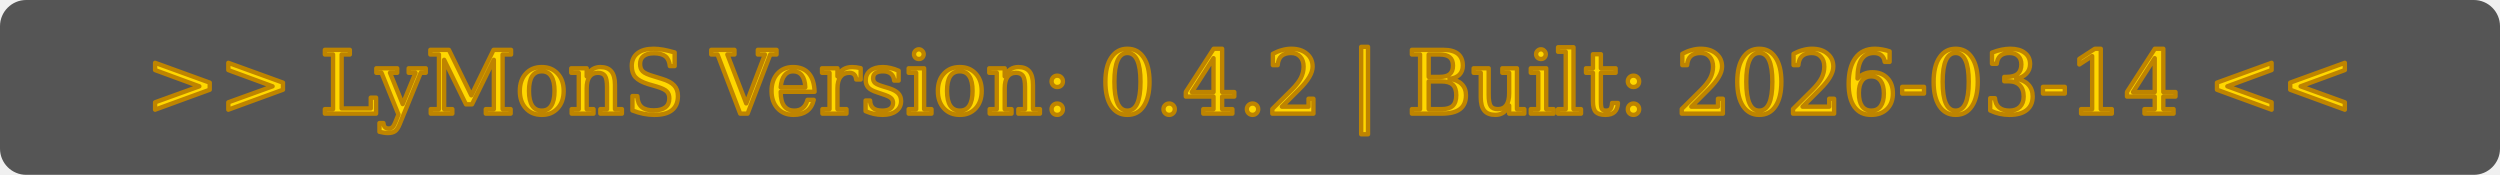
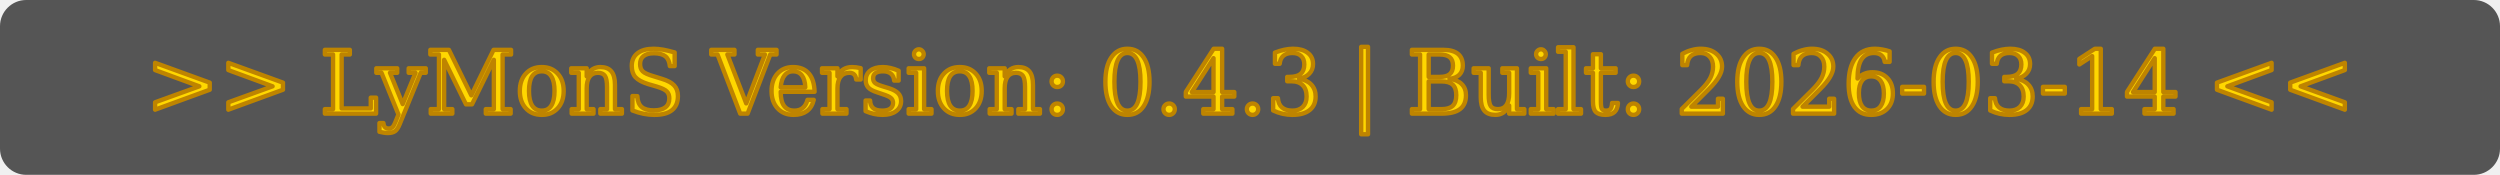
- <svg xmlns="http://www.w3.org/2000/svg" width="286" height="20" role="img" aria-label="LyMonS Version: 0.4.2 | Built: 2026-03-14" version="1.1" id="svg01">
+ <svg xmlns="http://www.w3.org/2000/svg" width="286" height="20" role="img" aria-label="LyMonS Version: 0.4.3 | Built: 2026-03-14" version="1.1" id="svg01">
  <defs id="defs1">
    <linearGradient id="grad01" x2="0" y2="78.994" gradientTransform="matrix(3.949683,0,0,0.2531848,2.253837,-53.52863)" x1="0" y1="0" gradientUnits="userSpaceOnUse">
      <stop offset="0" stop-color="#bbbbbb" stop-opacity=".1" id="stop1" style="stop-color:#000000;stop-opacity:0.1;" />
      <stop offset="1" stop-opacity=".1" id="stop2" />
    </linearGradient>
    <clipPath id="clipper">
      <rect width="286" height="20" rx="3" fill="#ffffff" id="rect2" x="0" y="0" />
    </clipPath>
  </defs>
  <g clip-path="url(#clipper)" id="g5">
    <rect width="286" height="20" fill="#555555" id="rect3" x="0" y="0" />
    <rect x="286" width="286" height="20" fill="#44cc11" id="rect4" y="0" />
    <rect width="286" height="20" fill="url(#grad01)" id="rect5" style="fill:url(#grad01);stroke:#000000;stroke-opacity:1" x="2.254" y="-53.529" />
-     <text xml:space="preserve" style="font-style:normal;font-size:10px;font-family:'DejaVu Serif';text-align:center;text-anchor:middle;fill:#FFD700;stroke:#BE8400;stroke-width:0.5;stroke-linecap:round;stroke-linejoin:round;stroke-opacity:1" x="143" y="13" id="text7">&gt;&gt; LyMonS Version: 0.4.2 | Built: 2026-03-14 &lt;&lt;</text>
+     <text xml:space="preserve" style="font-style:normal;font-size:10px;font-family:'DejaVu Serif';text-align:center;text-anchor:middle;fill:#FFD700;stroke:#BE8400;stroke-width:0.5;stroke-linecap:round;stroke-linejoin:round;stroke-opacity:1" x="143" y="13" id="text7">&gt;&gt; LyMonS Version: 0.4.3 | Built: 2026-03-14 &lt;&lt;</text>
  </g>
</svg>
